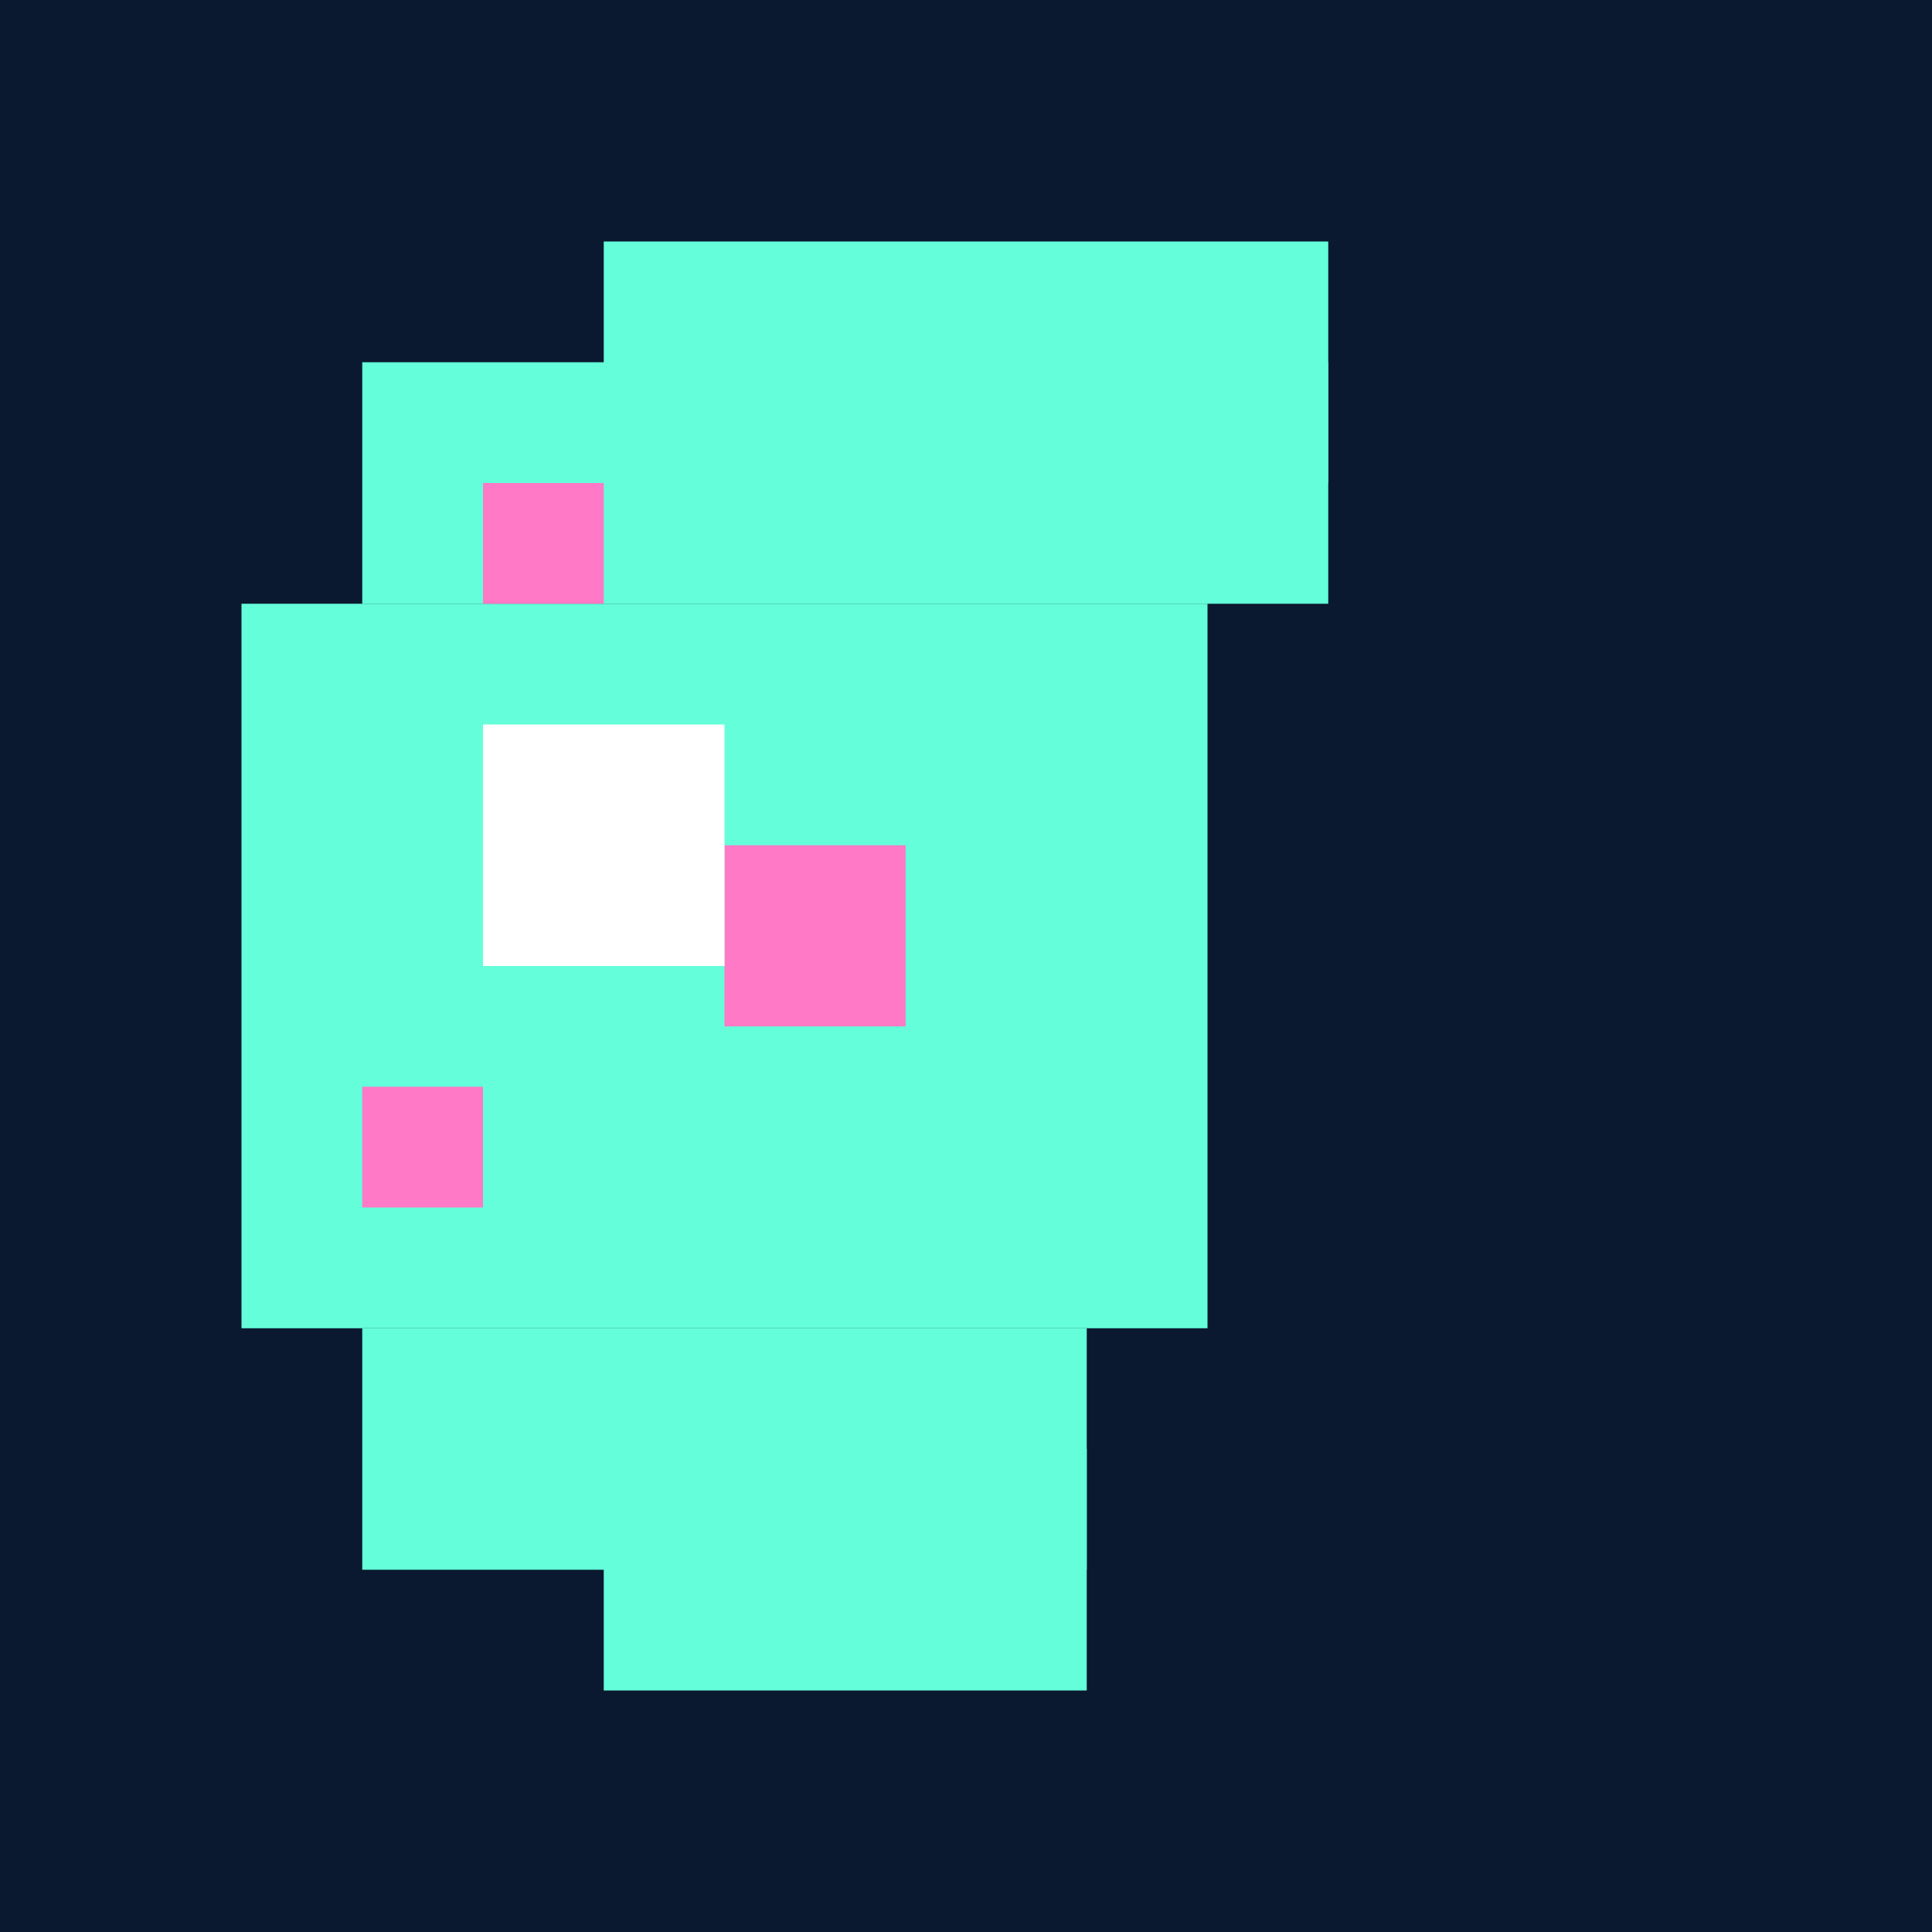
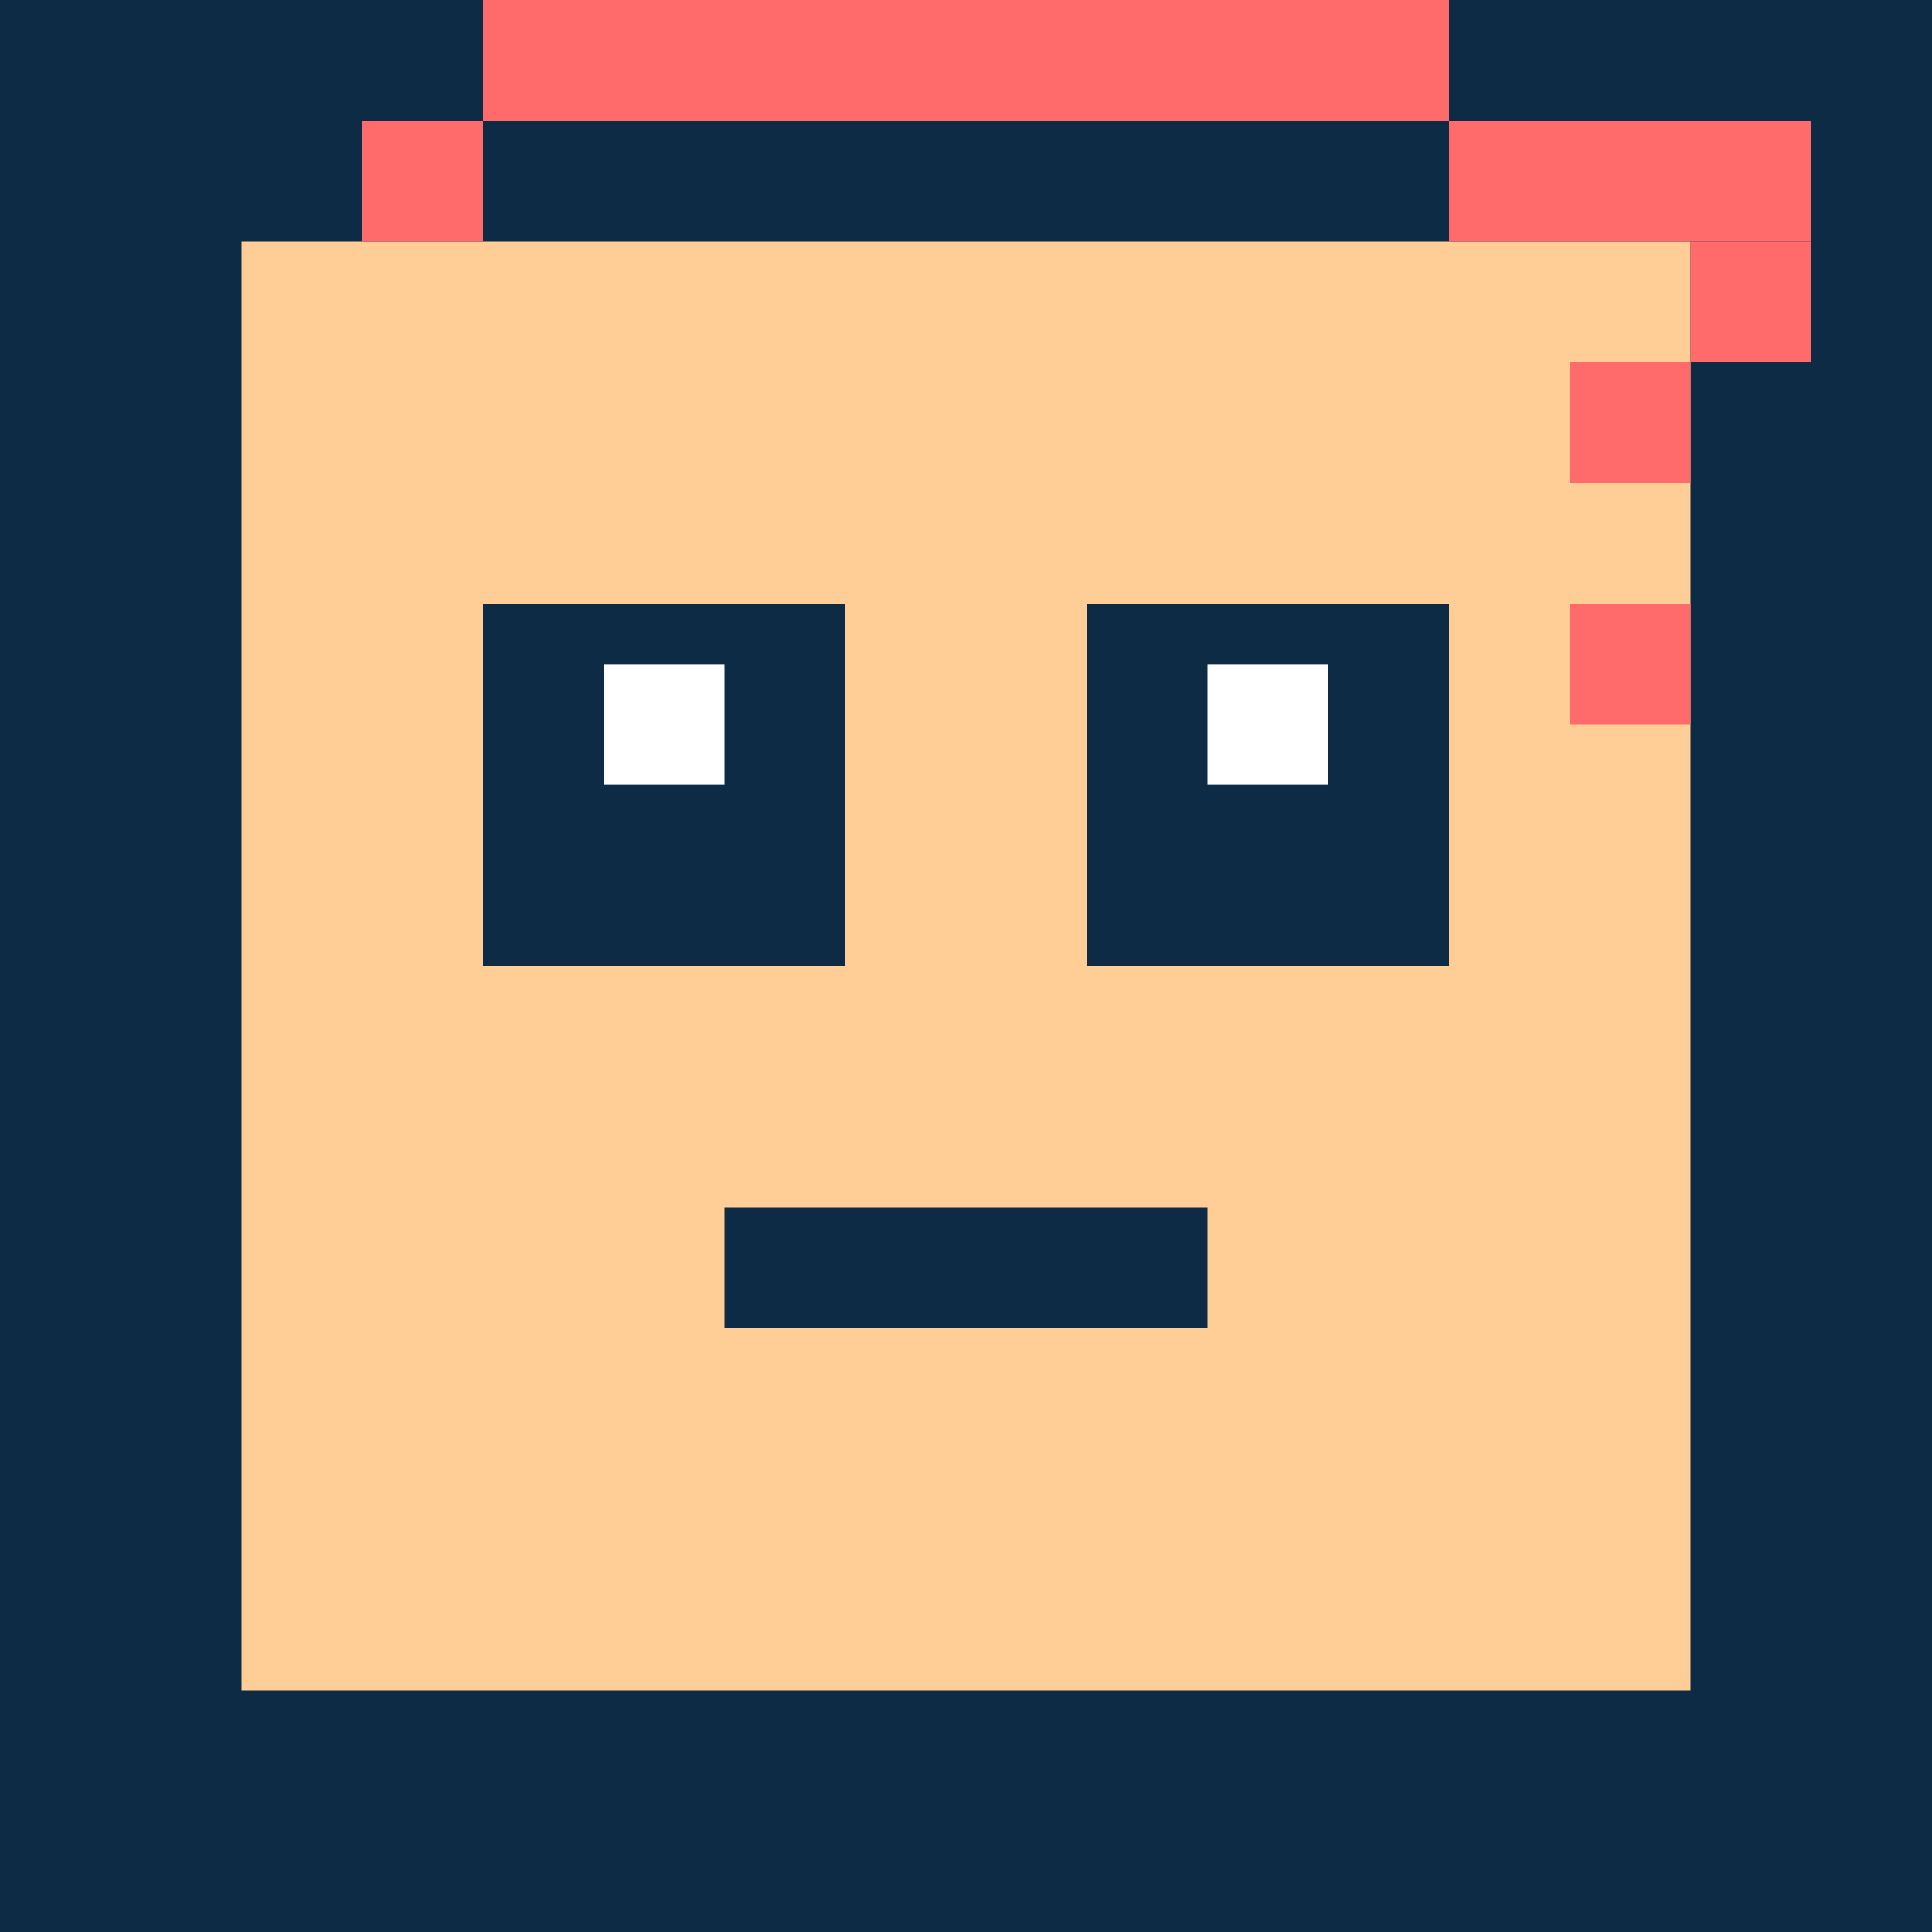
<svg xmlns="http://www.w3.org/2000/svg" viewBox="0 0 32 32">
-   <rect width="32" height="32" fill="#0a192f" />
-   <rect x="10" y="4" width="12" height="4" fill="#64ffda" />
-   <rect x="6" y="6" width="16" height="4" fill="#64ffda" />
-   <rect x="4" y="10" width="16" height="12" fill="#64ffda" />
-   <rect x="6" y="22" width="12" height="4" fill="#64ffda" />
-   <rect x="10" y="24" width="8" height="4" fill="#64ffda" />
-   <rect x="8" y="8" width="2" height="2" fill="#ff79c6" />
-   <rect x="12" y="14" width="3" height="3" fill="#ff79c6" />
-   <rect x="6" y="18" width="2" height="2" fill="#ff79c6" />
-   <rect x="8" y="12" width="4" height="4" fill="#fff" />
+   <rect width="32" height="32" fill="#0d2b45" />
+   <rect x="4" y="4" width="24" height="24" fill="#ffce96" />
+   <rect x="8" y="10" width="6" height="6" fill="#0d2b45" />
+   <rect x="18" y="10" width="6" height="6" fill="#0d2b45" />
+   <rect x="10" y="11" width="2" height="2" fill="#fff" />
+   <rect x="20" y="11" width="2" height="2" fill="#fff" />
+   <rect x="12" y="20" width="8" height="2" fill="#0d2b45" />
+   <rect x="8" y="0" width="16" height="2" fill="#ff6b6b" />
+   <rect x="6" y="2" width="2" height="2" fill="#ff6b6b" />
+   <rect x="24" y="2" width="2" height="2" fill="#ff6b6b" />
+   <rect x="26" y="2" width="4" height="2" fill="#ff6b6b" />
+   <rect x="28" y="4" width="2" height="2" fill="#ff6b6b" />
+   <rect x="26" y="6" width="2" height="2" fill="#ff6b6b" />
+   <rect x="26" y="10" width="2" height="2" fill="#ff6b6b" />
</svg>
